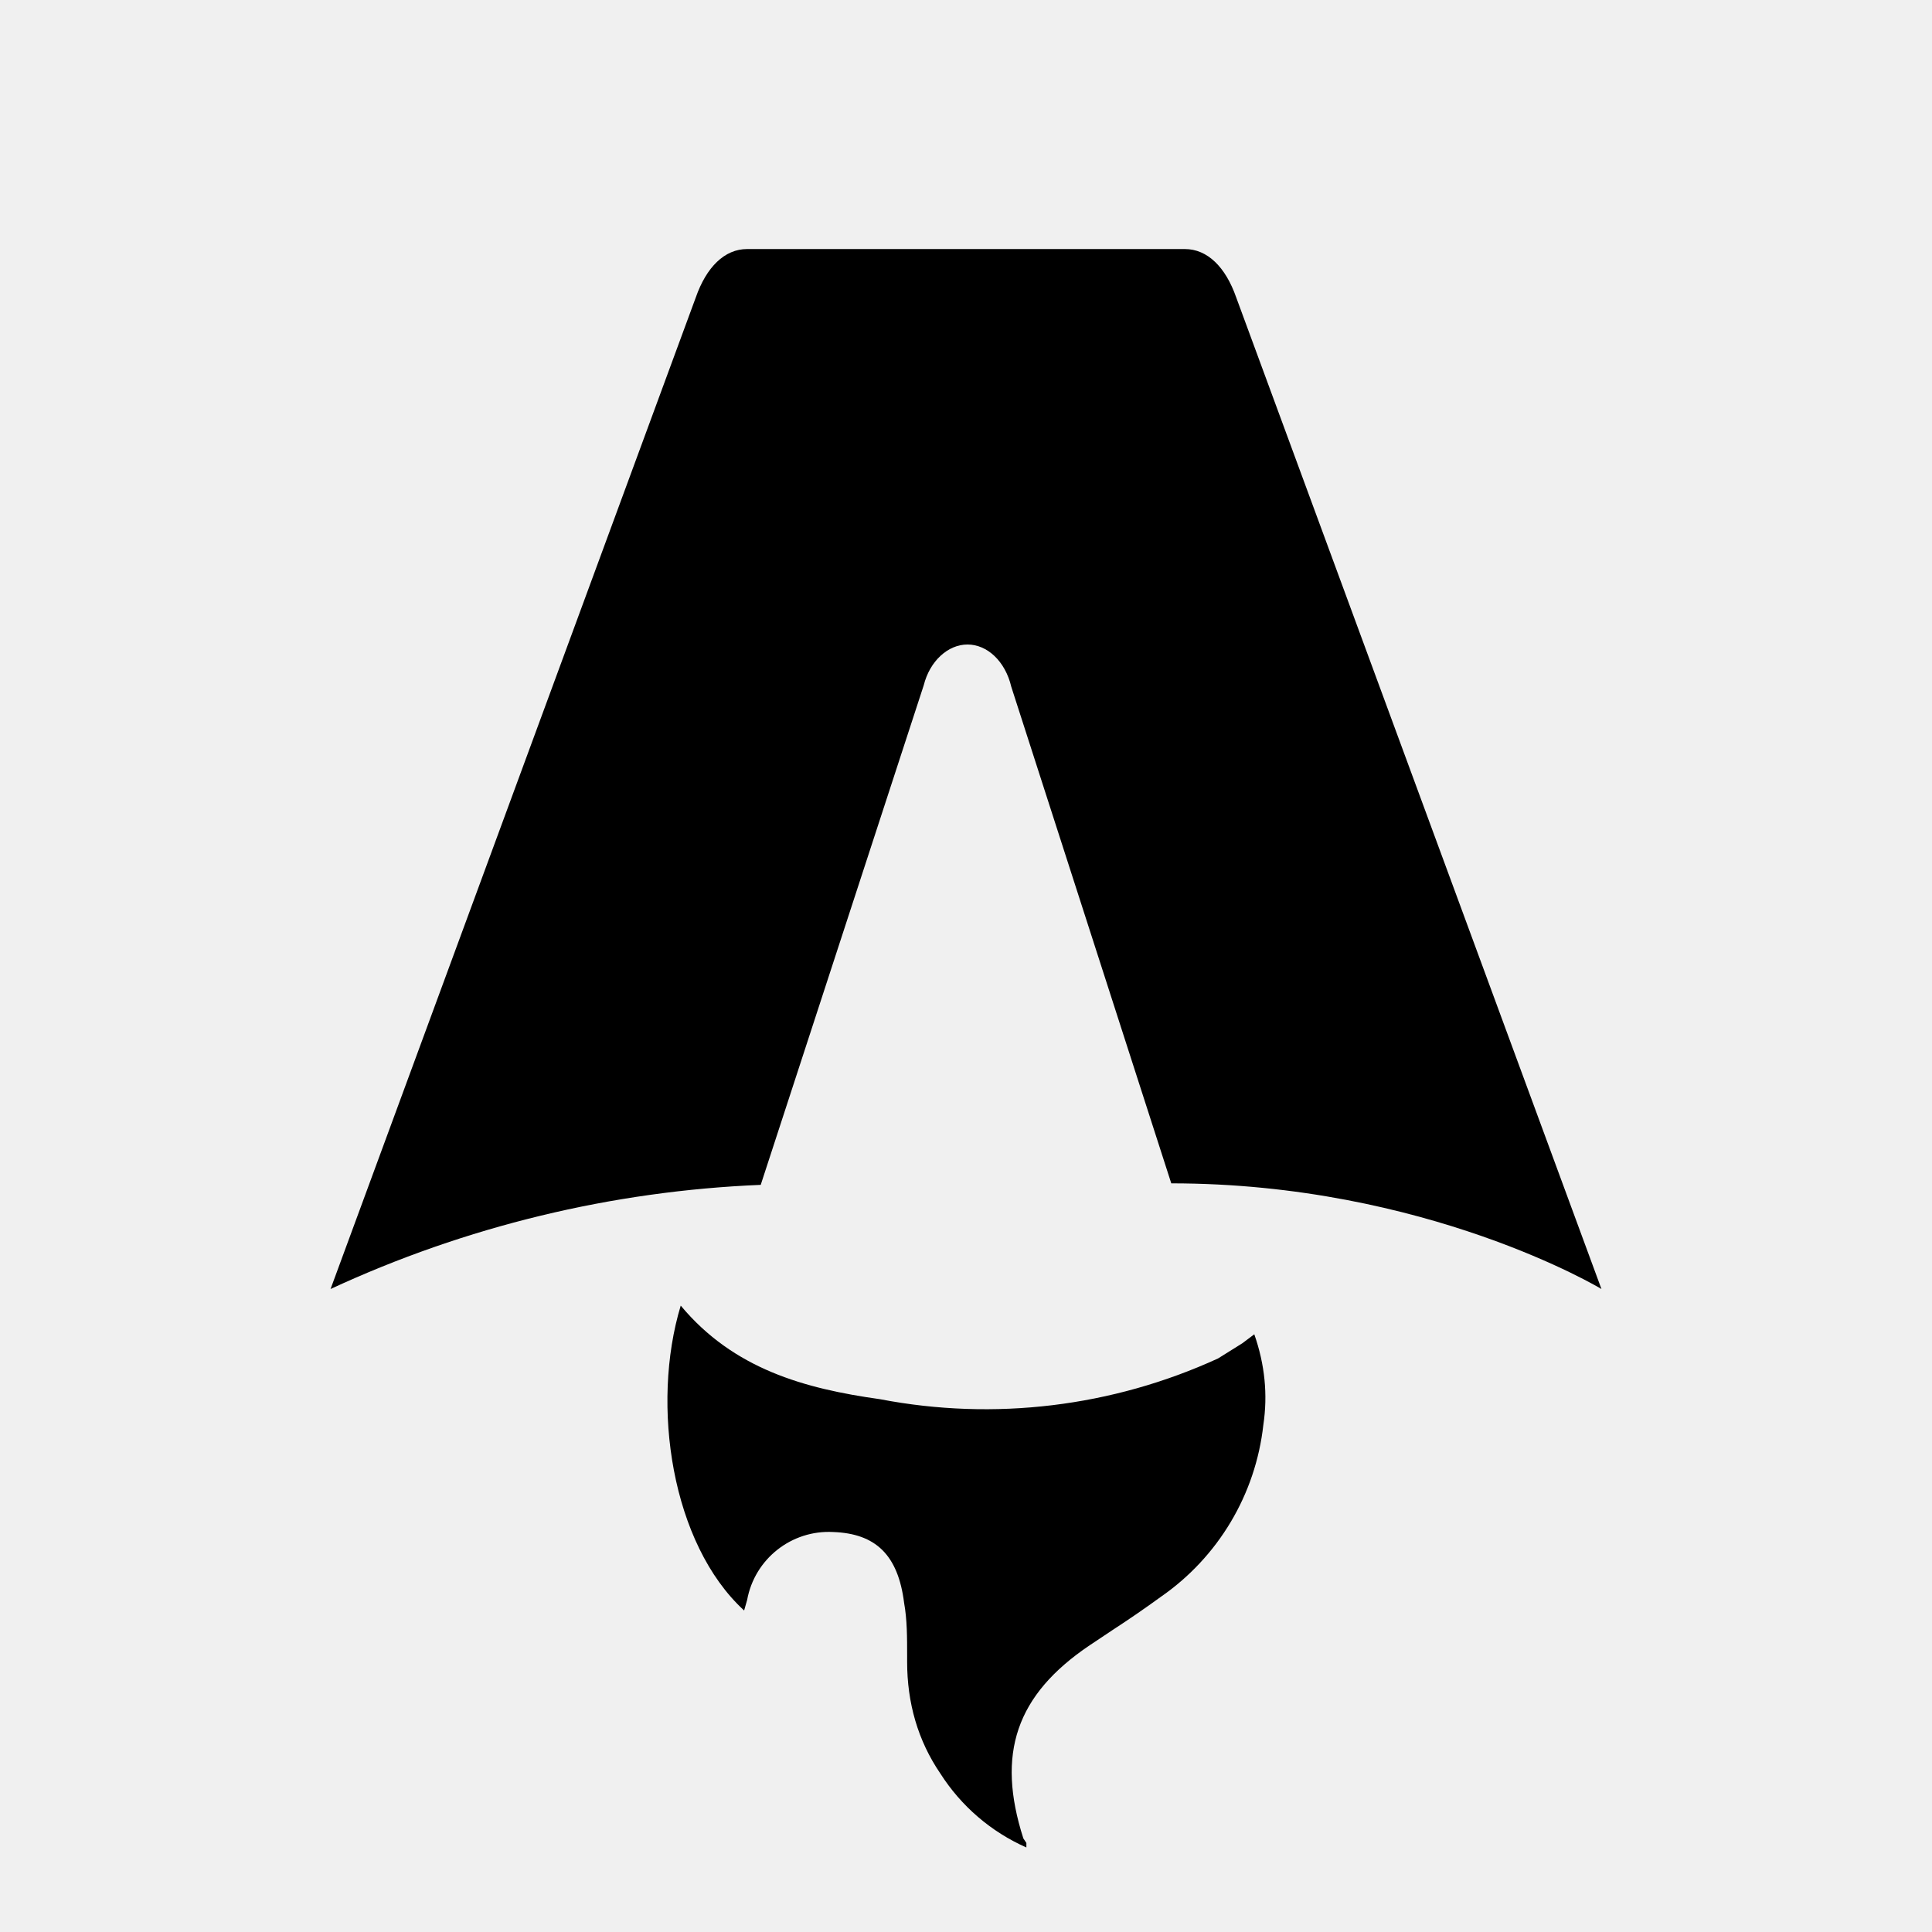
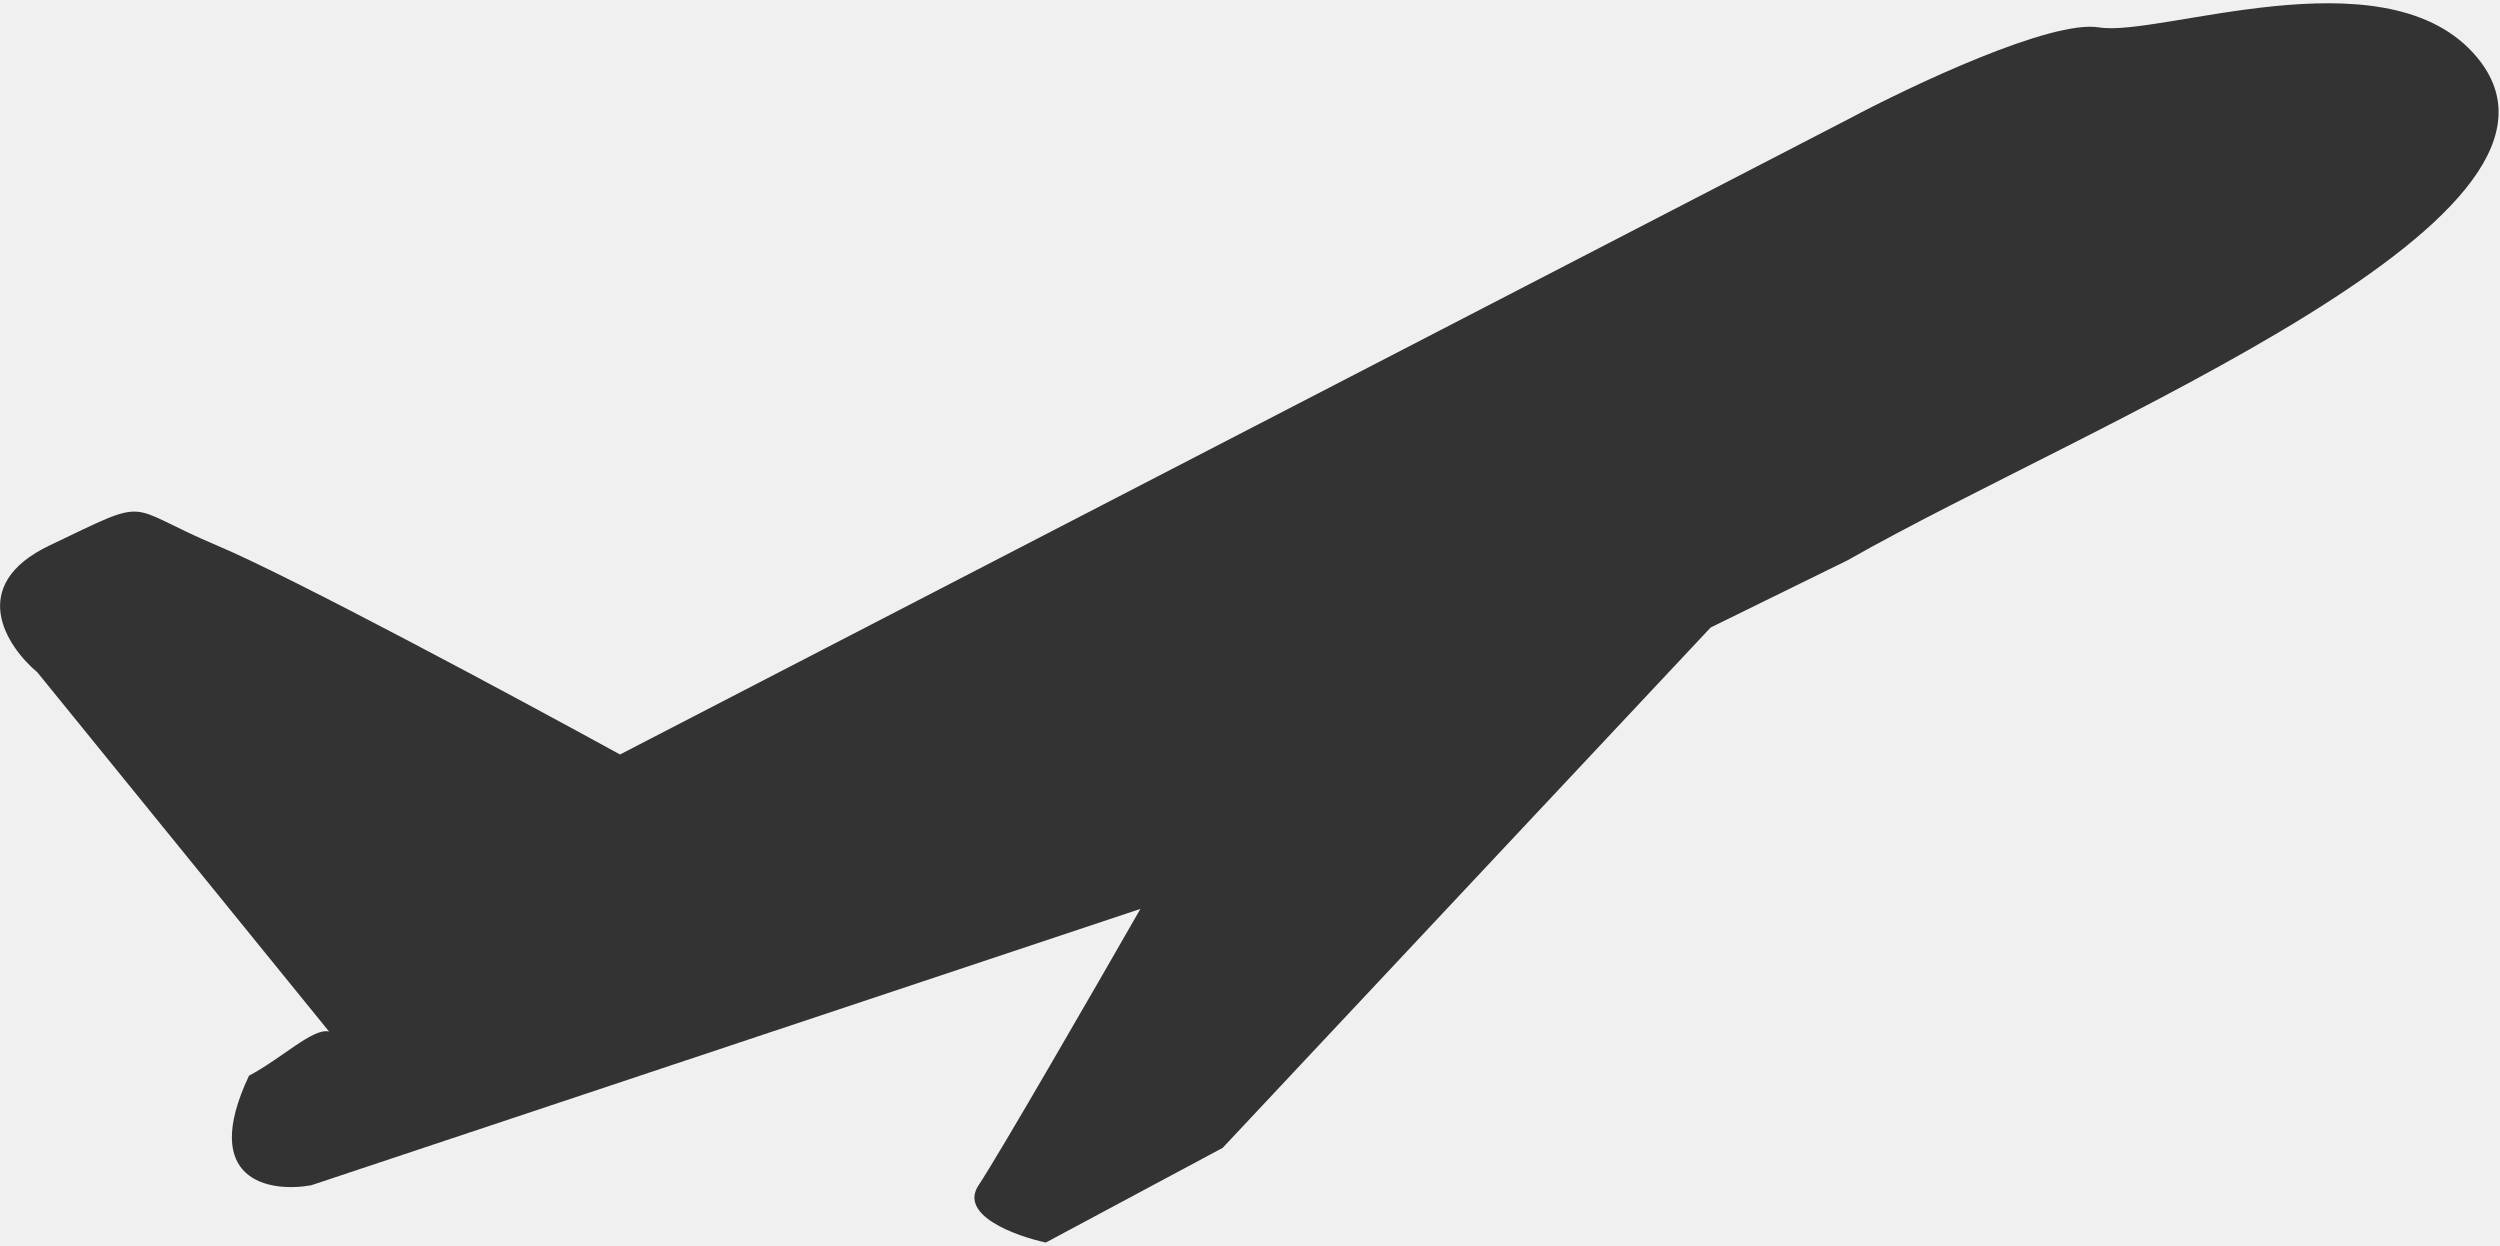
- <svg xmlns="http://www.w3.org/2000/svg" fill="none" viewBox="0 0 128 128">
-   <path d="M50.4 78.5a75.1 75.1 0 0 0-28.5 6.9l24.2-65.7c.7-2 1.9-3.2 3.4-3.2h29c1.5 0 2.7 1.2 3.4 3.2l24.2 65.7s-11.6-7-28.5-7L67 45.5c-.4-1.7-1.6-2.8-2.9-2.8-1.3 0-2.5 1.1-2.9 2.7L50.4 78.5Zm-1.1 28.2Zm-4.2-20.2c-2 6.6-.6 15.8 4.2 20.2a17.5 17.5 0 0 1 .2-.7 5.5 5.5 0 0 1 5.7-4.5c2.8.1 4.3 1.5 4.7 4.7.2 1.1.2 2.3.2 3.5v.4c0 2.7.7 5.2 2.2 7.4a13 13 0 0 0 5.7 4.9v-.3l-.2-.3c-1.8-5.6-.5-9.5 4.4-12.8l1.5-1a73 73 0 0 0 3.2-2.2 16 16 0 0 0 6.8-11.4c.3-2 .1-4-.6-6l-.8.6-1.6 1a37 37 0 0 1-22.4 2.7c-5-.7-9.7-2-13.2-6.2Z" />
-   <style>
-         path { fill: #000; }
-         @media (prefers-color-scheme: dark) {
-             path { fill: #FFF; }
-         }
-     </style>
+ <svg xmlns="http://www.w3.org/2000/svg" width="502" height="250" viewBox="0 0 502 250" fill="none">
+   <path d="M124.5 151.5L371 24C383.833 17.167 411.9 3.9 421.5 5.5C433.5 7.5 478 -9.5 496.5 10.5C526.562 43 419 85.167 371 112.5L343.5 126L245.5 230.5L210 249.5C203.833 248.167 192.5 244 196.5 238C200.5 232 219.833 198.5 229 182.5L62.5 238C54.167 239.5 40 237.2 50 216C56.689 212.459 62.862 206.337 66.082 207.138L7.5 135C1.333 129.833 -6.8 117.5 10 109.5C31 99.5 24.5 101.5 43.5 109.5C58.7 115.9 103.833 140.167 124.5 151.5Z" fill="#333333" />
</svg>
